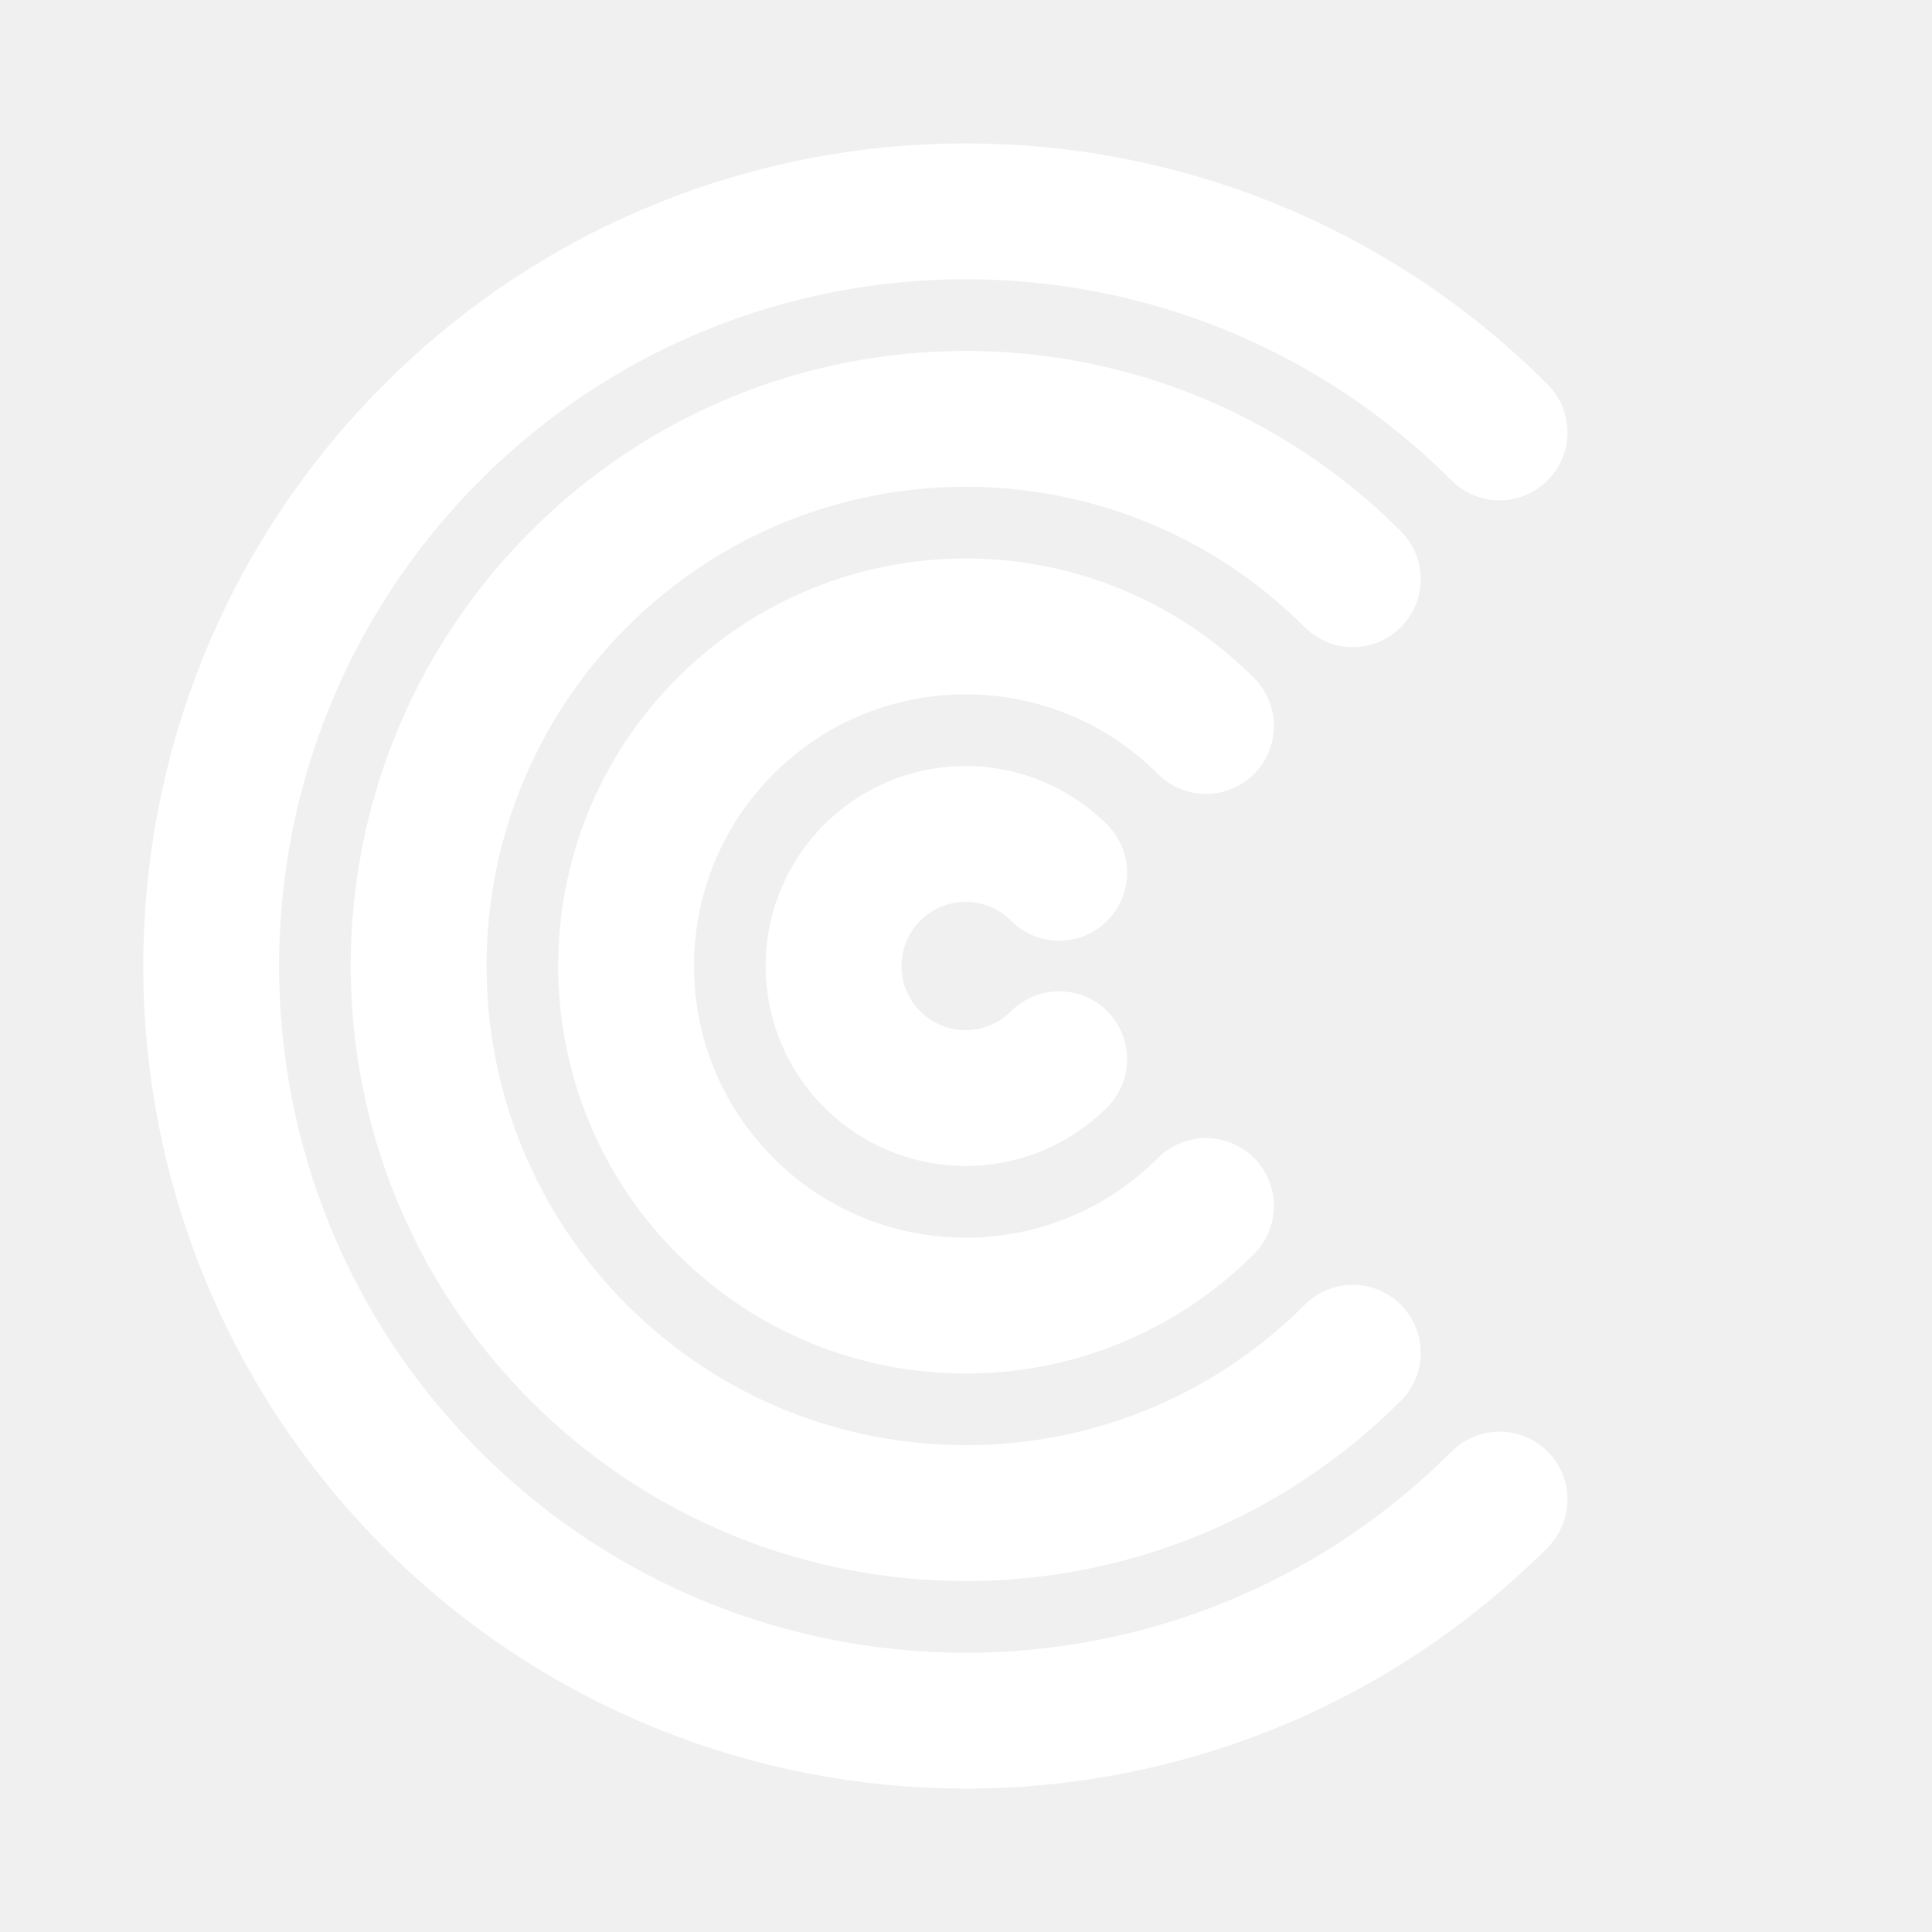
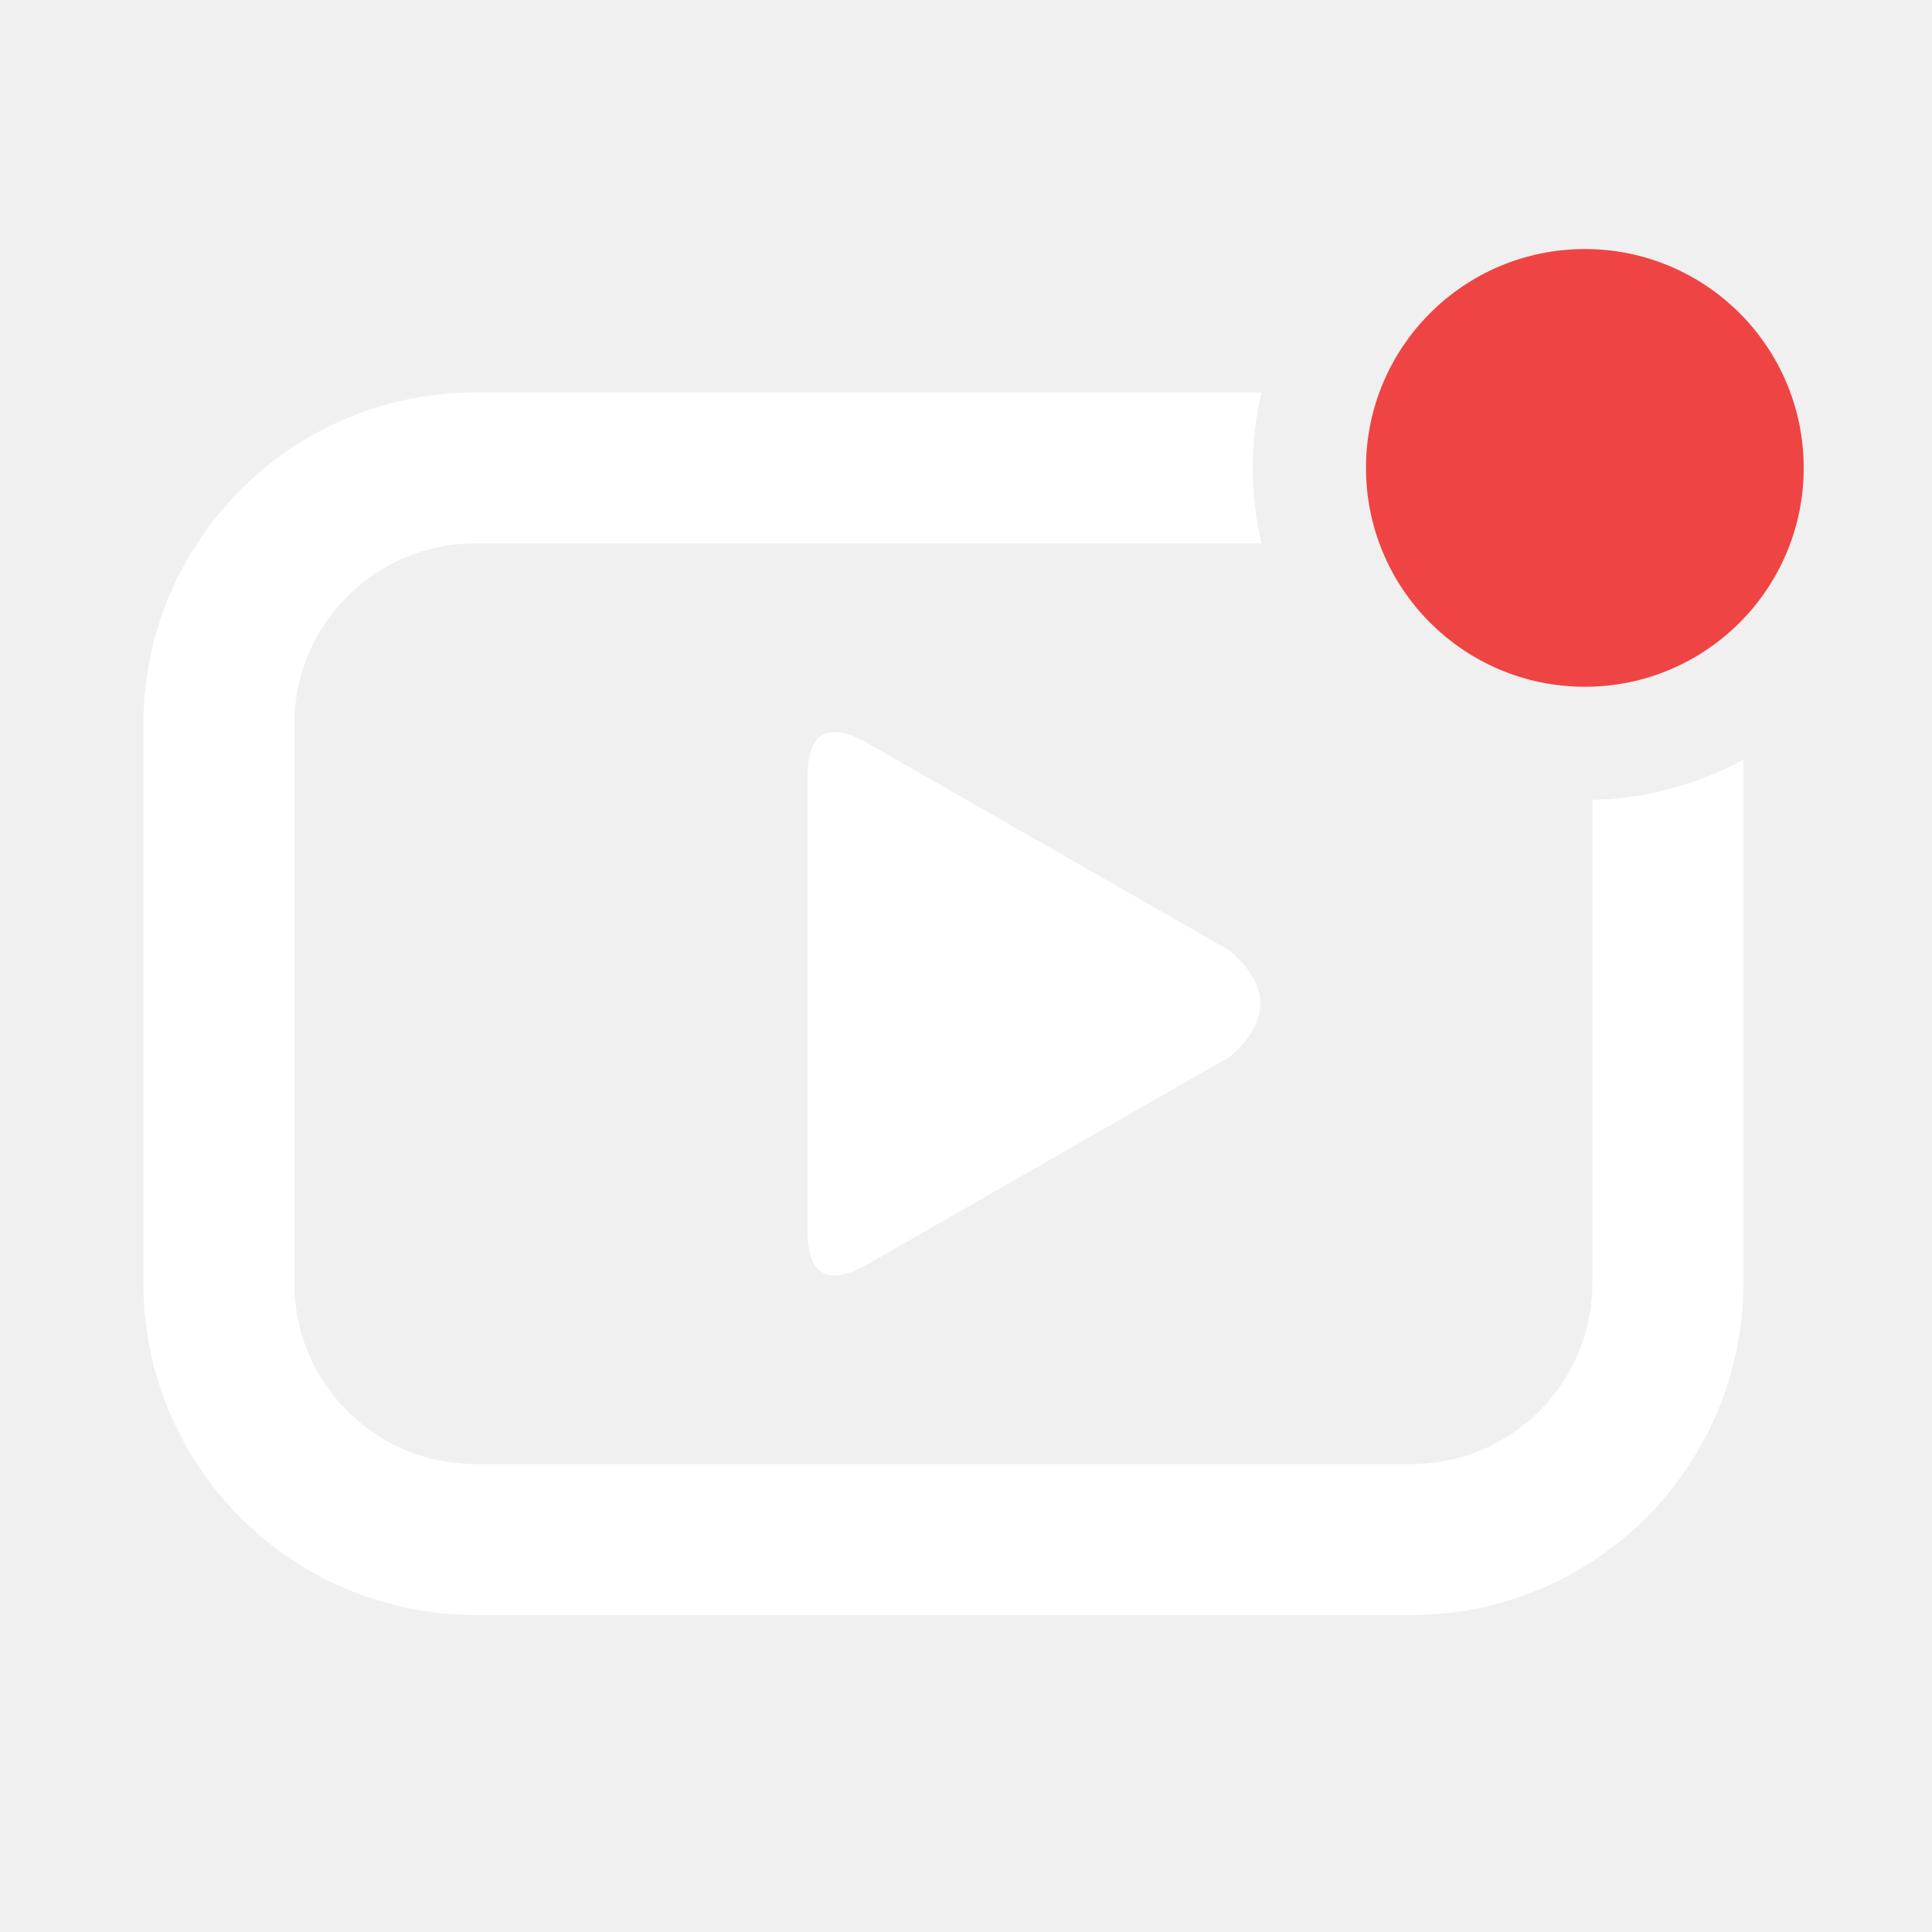
<svg xmlns="http://www.w3.org/2000/svg" width="512" height="512" viewBox="0 0 512 512" fill="none">
-   <g fill="none" stroke="#FFFFFF" stroke-linecap="round" stroke-width="36">
-     <path d="M 397.4 397.4 A 200 200 0 1 1 397.4 114.6" />
-     <path d="M 358.5 358.5 A 145 145 0 1 1 358.5 153.5" />
-     <path d="M 319.6 319.6 A 90 90 0 1 1 319.6 192.4" />
-     <path d="M 280.7 280.7 A 35 35 0 1 1 280.7 231.3" />
+   <defs>
+     <mask id="liveCut-dark" maskUnits="userSpaceOnUse" x="0" y="0" width="512" height="512">
+       <rect width="512" height="512" fill="#FFFFFF" />
+       <circle cx="420" cy="124" r="88" fill="#000000" />
+     </mask>
+   </defs>
+   <g mask="url(#liveCut-dark)">
+     <rect x="58" y="124" width="384" height="284" rx="68" stroke="#FFFFFF" stroke-width="40" />
+     <path d="M 214 206 L 214 326 Q 214 344 230 335 L 326 280 Q 342 266 326 252 L 230 197 Q 214 188 214 206 Z" fill="#FFFFFF" />
  </g>
+   <circle cx="420" cy="124" r="58" fill="#EF4444" />
</svg>
